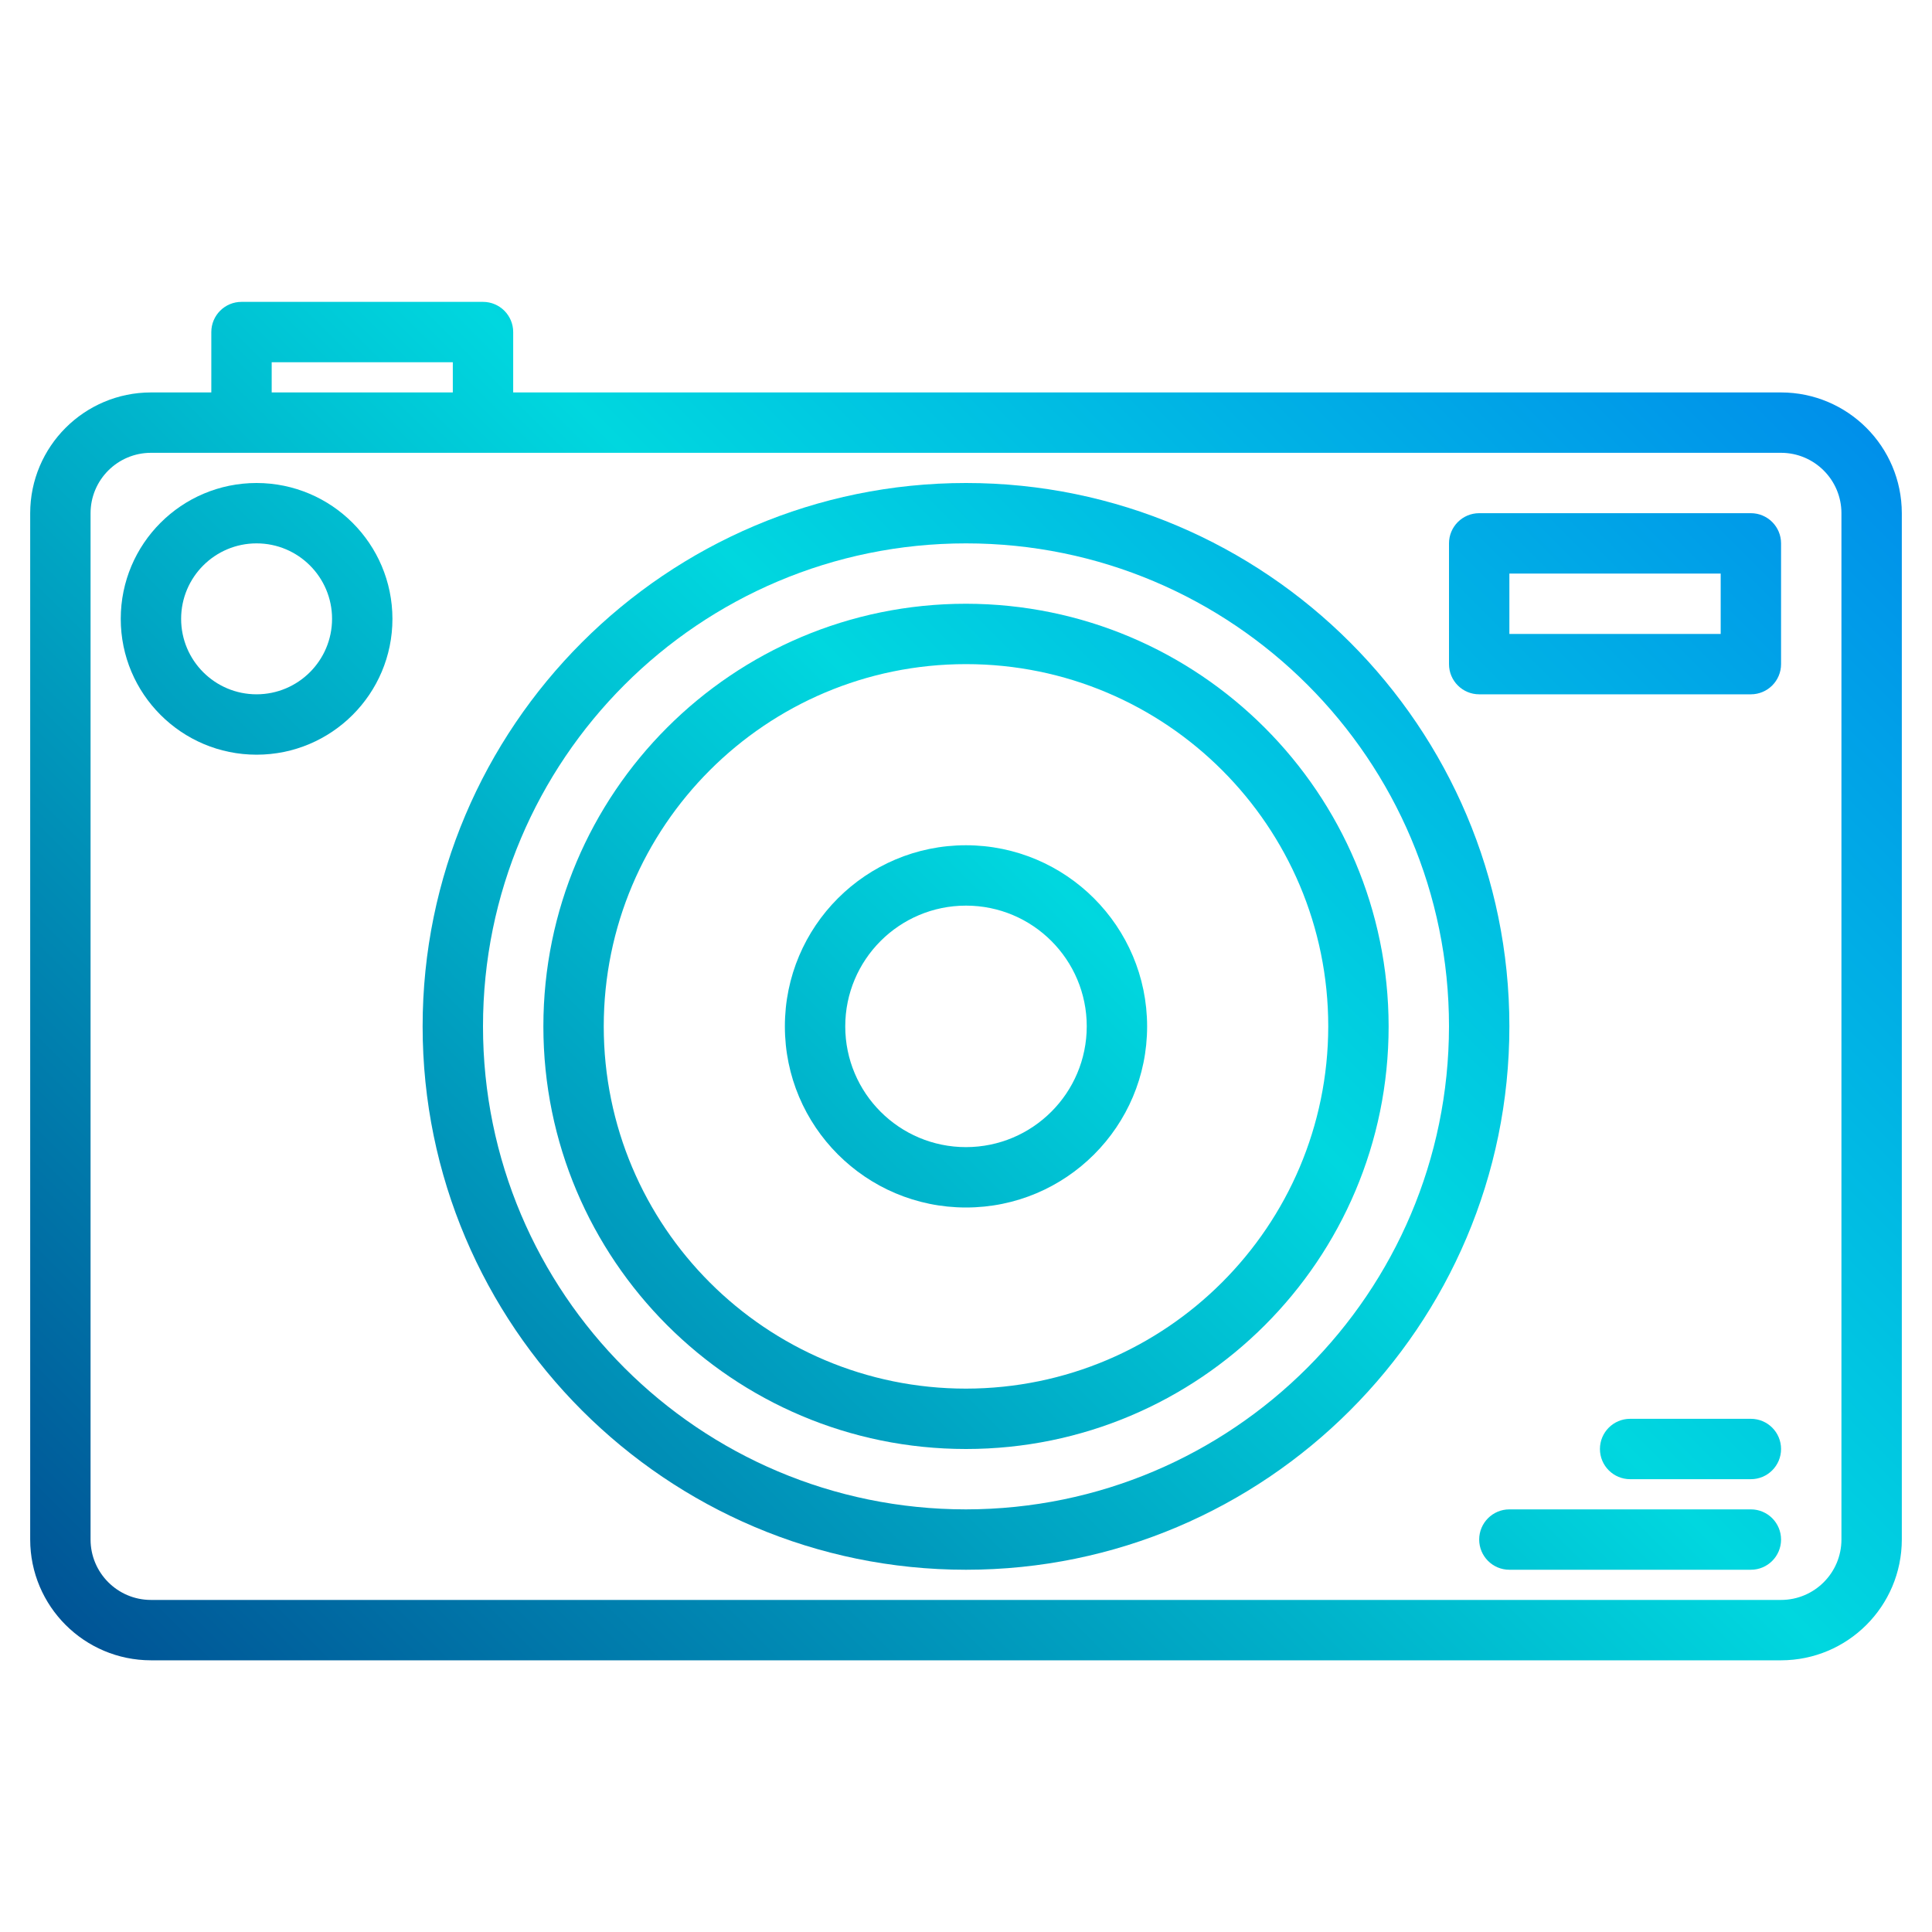
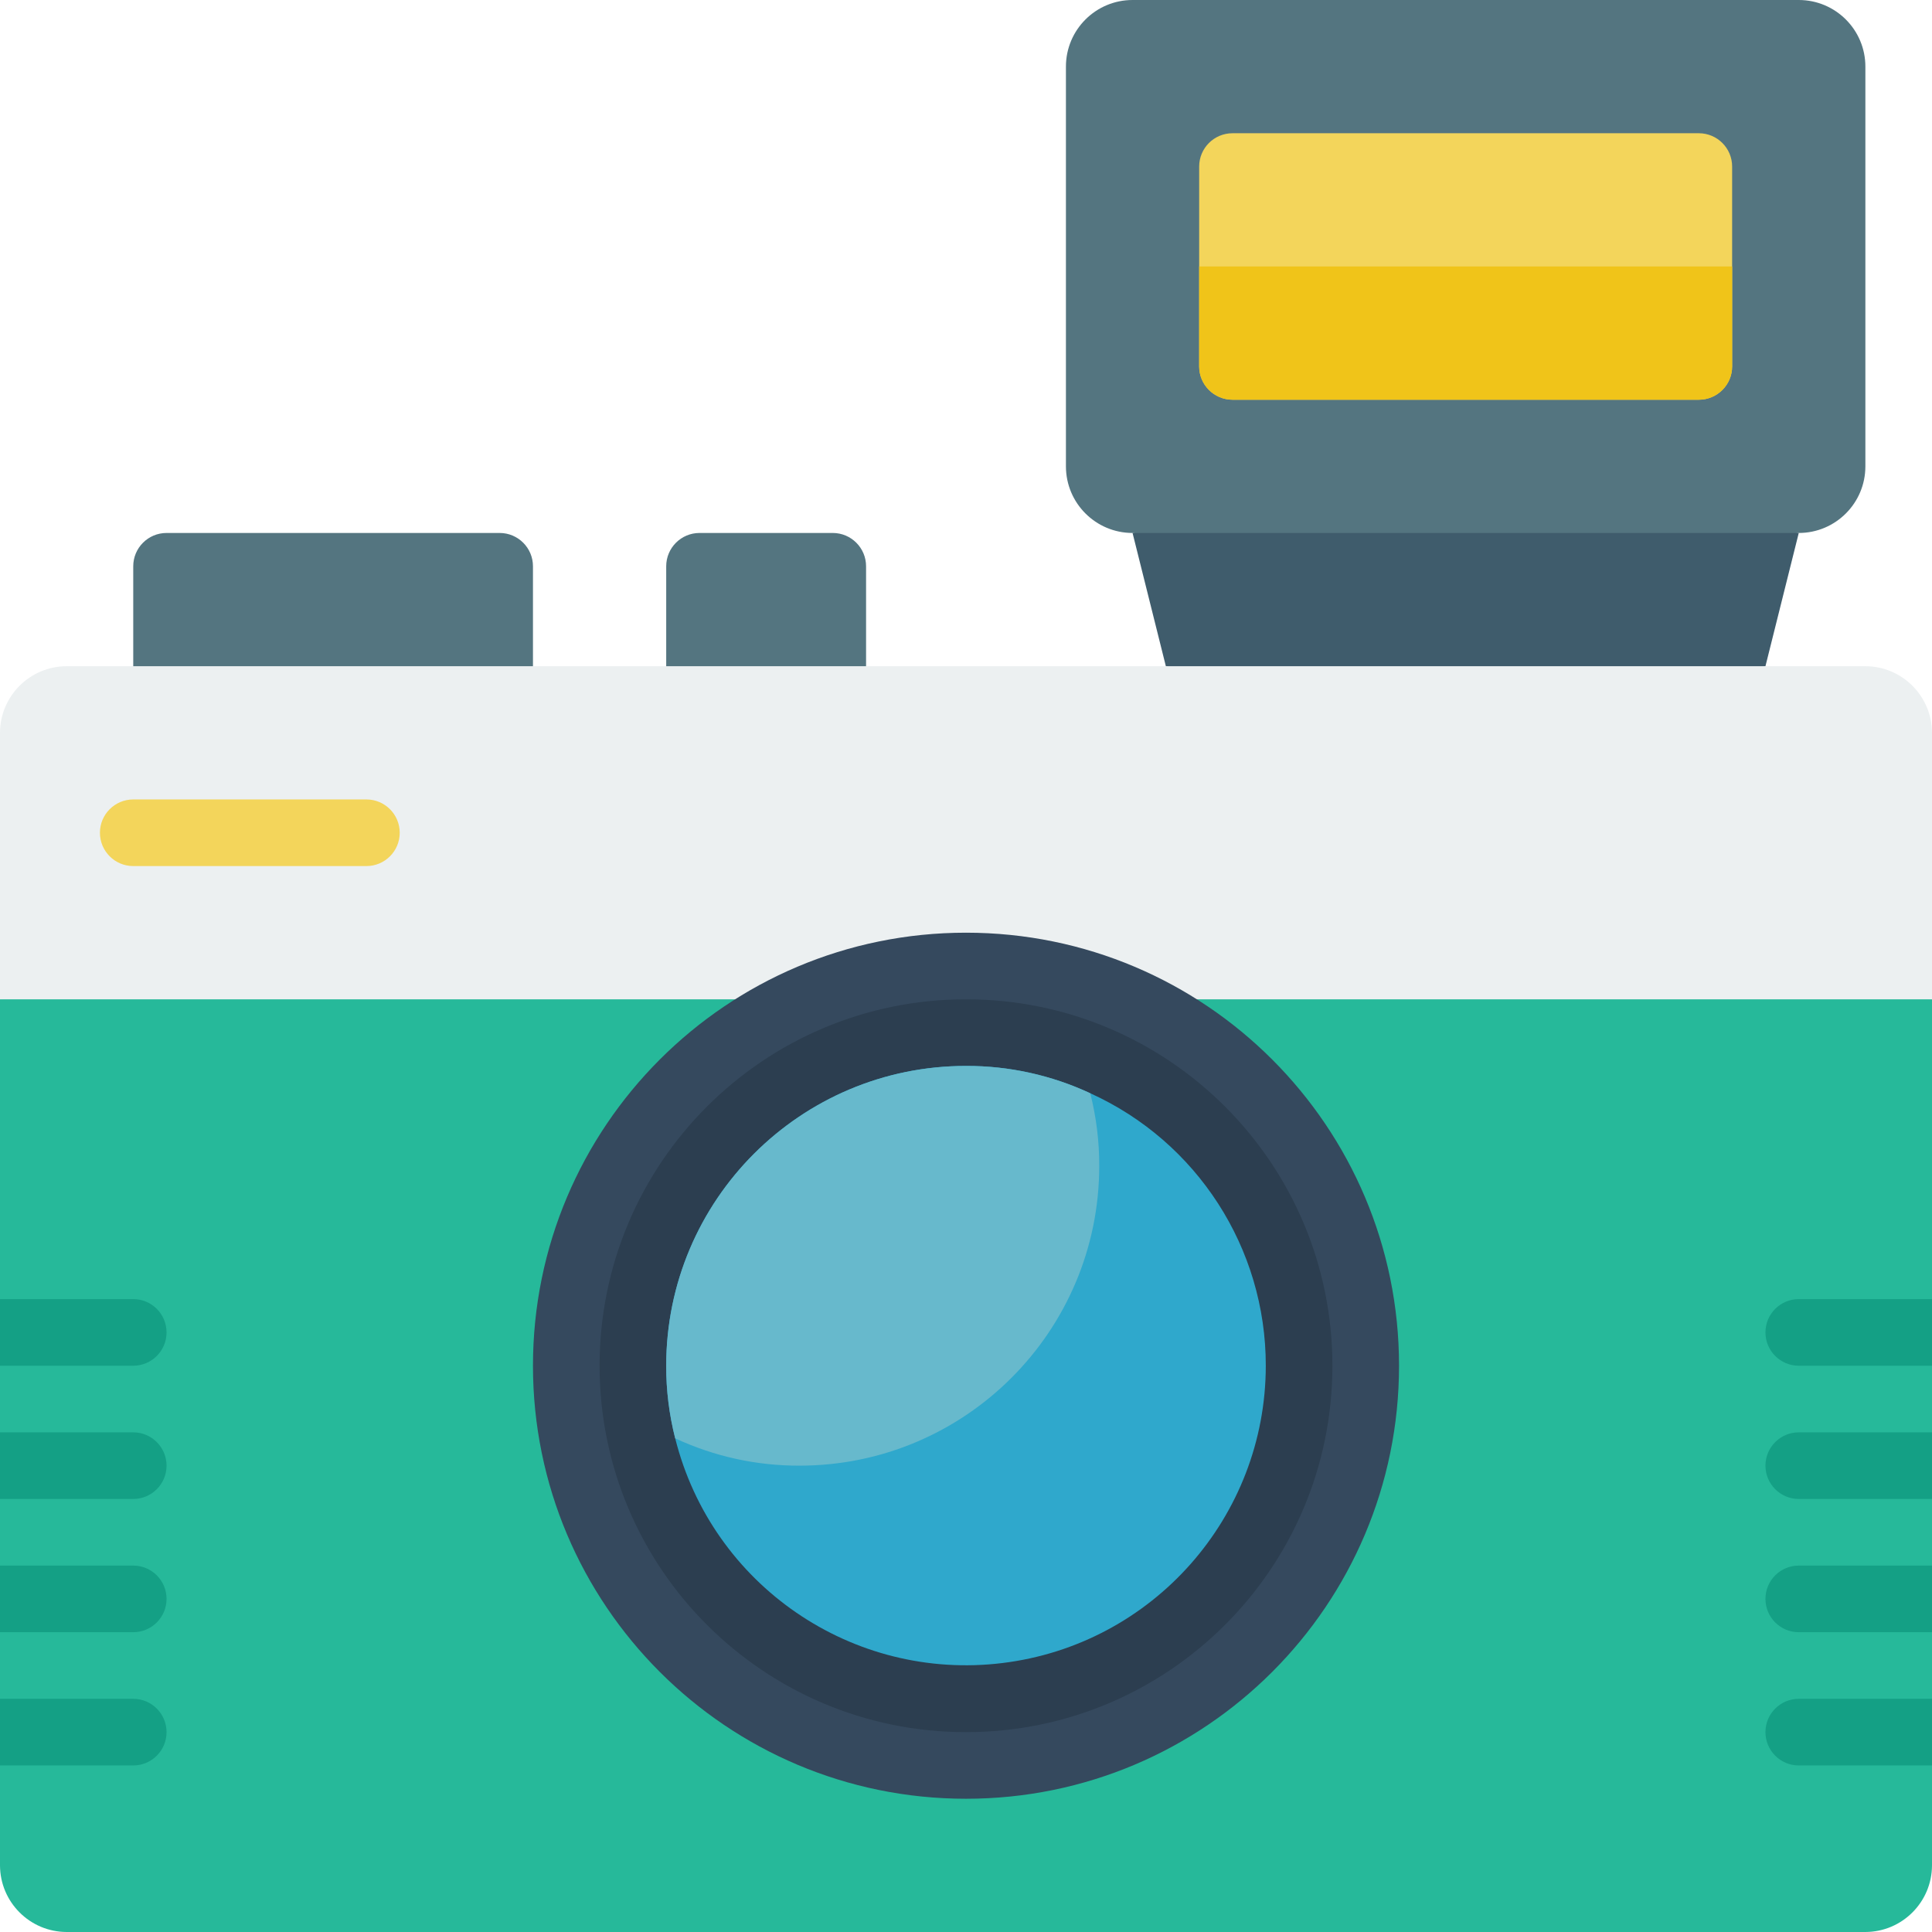
- <svg xmlns="http://www.w3.org/2000/svg" xmlns:xlink="http://www.w3.org/1999/xlink" height="512" viewBox="0 0 512 512" width="512">
-   <linearGradient id="a" gradientUnits="userSpaceOnUse" x1="20.211" x2="535.294" y1="507.789" y2="-7.294" data-name="New Gradient Swatch 1">
-     <stop offset="0" stop-color="#003f8a" />
-     <stop offset=".518" stop-color="#00d7df" />
-     <stop offset="1" stop-color="#006df0" />
-   </linearGradient>
-   <linearGradient id="e" x1="50.211" x2="565.294" xlink:href="#a" y1="537.789" y2="22.706" />
-   <linearGradient id="f" x1="176.211" x2="691.294" xlink:href="#a" y1="663.789" y2="148.706" />
-   <linearGradient id="g" x1="172.211" x2="687.294" xlink:href="#a" y1="659.789" y2="144.706" />
-   <linearGradient id="h" x1="-127.789" x2="387.294" xlink:href="#a" y1="359.789" y2="-155.294" />
-   <g>
-     <g fill="url(#a)">
-       <path d="m472 104h-336v-16a8 8 0 0 0 -8-8h-64a8 8 0 0 0 -8 8v16h-16a32.036 32.036 0 0 0 -32 32v272a32.036 32.036 0 0 0 32 32h432a32.036 32.036 0 0 0 32-32v-272a32.036 32.036 0 0 0 -32-32zm-400-8h48v8h-48zm416 312a16.021 16.021 0 0 1 -16 16h-432a16.021 16.021 0 0 1 -16-16v-272a16.021 16.021 0 0 1 16-16h432a16.021 16.021 0 0 1 16 16z" />
-       <path d="m256 128c-79.4 0-144 64.6-144 144s64.6 144 144 144 144-64.6 144-144-64.6-144-144-144zm0 272a128 128 0 1 1 128-128 128.145 128.145 0 0 1 -128 128z" />
-       <path d="m256 160a112 112 0 1 0 112 112 112.127 112.127 0 0 0 -112-112zm0 208a96 96 0 1 1 96-96 96.108 96.108 0 0 1 -96 96z" />
-       <path d="m256 224a48 48 0 1 0 48 48 48.054 48.054 0 0 0 -48-48zm0 80a32 32 0 1 1 32-32 32.036 32.036 0 0 1 -32 32z" />
+ <svg xmlns="http://www.w3.org/2000/svg" height="512" viewBox="0 0 58 58" width="512">
+   <g id="Page-1" fill="none" fill-rule="evenodd">
+     <g id="004---Camera" fill-rule="nonzero">
+       <path id="Shape" d="m5 16h10c.552 0 1 .448 1 1v4h-12v-4c0-.552.448-1 1-1z" fill="#547580" />
+       <path id="Shape" d="m21 16h4c.552 0 1 .448 1 1v4h-6v-4c0-.552.448-1 1-1z" fill="#547580" />
+       <path id="Shape" d="m53 20-9 2-9-2-1-4 10-2 10 2z" fill="#3f5c6c" />
+       <path id="Shape" d="m58 22v8l-30 5-28-5v-8c.003-1.103.897-1.997 2-2h54c1.103.003 1.997.897 2 2z" fill="#ecf0f1" />
+       <path id="Shape" d="m58 30v26c-.003 1.103-.897 1.997-2 2h-54c-1.103-.003-1.997-.897-2-2v-26z" fill="#26b99a" />
+       <rect id="Rectangle-path" fill="#547580" height="16" rx="2" width="24" x="32" />
+       <rect id="Rectangle-path" fill="#f3d55b" height="8" rx="1" width="16" x="36" y="4" />
+       <path id="Shape" d="m52 8v3c0 .552-.448 1-1 1h-14c-.552 0-1-.448-1-1v-3z" fill="#f0c419" />
+       <circle id="Oval" cx="29" cy="41" fill="#35495e" r="13" />
+       <circle id="Oval" cx="29" cy="41" fill="#2c3e50" r="11" />
+       <path id="Shape" d="m38 41c-.004 4.543-3.393 8.37-7.902 8.925-4.509.554-8.724-2.338-9.828-6.745-.181-.712-.272-1.445-.27-2.18 0-4.971 4.029-9 9-9 1.288-.004 2.562.276 3.73.82 3.211 1.455 5.273 4.655 5.27 8.18z" fill="#2fa8cc" />
+       <path id="Shape" d="m33 35c0 4.971-4.029 9-9 9-1.288.004-2.562-.276-3.73-.82-.181-.712-.272-1.445-.27-2.18 0-4.971 4.029-9 9-9 1.288-.004 2.562.276 3.73.82.181.712.272 1.445.27 2.18z" fill="#67b9cc" />
+       <g fill="#14a085">
+         <path id="Shape" d="m5 52c0 .552-.448 1-1 1h-4v-2h4c.552 0 1 .448 1 1z" />
+         <path id="Shape" d="m5 48c0 .552-.448 1-1 1h-4v-2h4c.552 0 1 .448 1 1z" />
+         <path id="Shape" d="m5 44c0 .552-.448 1-1 1h-4v-2h4c.552 0 1 .448 1 1z" />
+         <path id="Shape" d="m5 40c0 .552-.448 1-1 1h-4v-2h4c.552 0 1 .448 1 1z" />
+         <path id="Shape" d="m58 51v2h-4c-.552 0-1-.448-1-1s.448-1 1-1z" />
+         <path id="Shape" d="m58 47v2h-4c-.552 0-1-.448-1-1s.448-1 1-1z" />
+         <path id="Shape" d="m58 43v2h-4c-.552 0-1-.448-1-1s.448-1 1-1z" />
+         <path id="Shape" d="m58 39v2h-4c-.552 0-1-.448-1-1s.448-1 1-1z" />
+       </g>
+       <path id="Shape" d="m11 26h-7c-.552 0-1-.448-1-1s.448-1 1-1h7c.552 0 1 .448 1 1s-.448 1-1 1z" fill="#f3d55b" />
    </g>
-     <path d="m464 136h-72a8 8 0 0 0 -8 8v32a8 8 0 0 0 8 8h72a8 8 0 0 0 8-8v-32a8 8 0 0 0 -8-8zm-8 32h-56v-16h56z" fill="url(#e)" />
-     <path d="m464 400h-64a8 8 0 0 0 0 16h64a8 8 0 0 0 0-16z" fill="url(#f)" />
-     <path d="m464 376h-32a8 8 0 0 0 0 16h32a8 8 0 0 0 0-16z" fill="url(#g)" />
-     <path d="m68 128a36 36 0 1 0 36 36 36.04 36.04 0 0 0 -36-36zm0 56a20 20 0 1 1 20-20 20.023 20.023 0 0 1 -20 20z" fill="url(#h)" />
  </g>
</svg>
